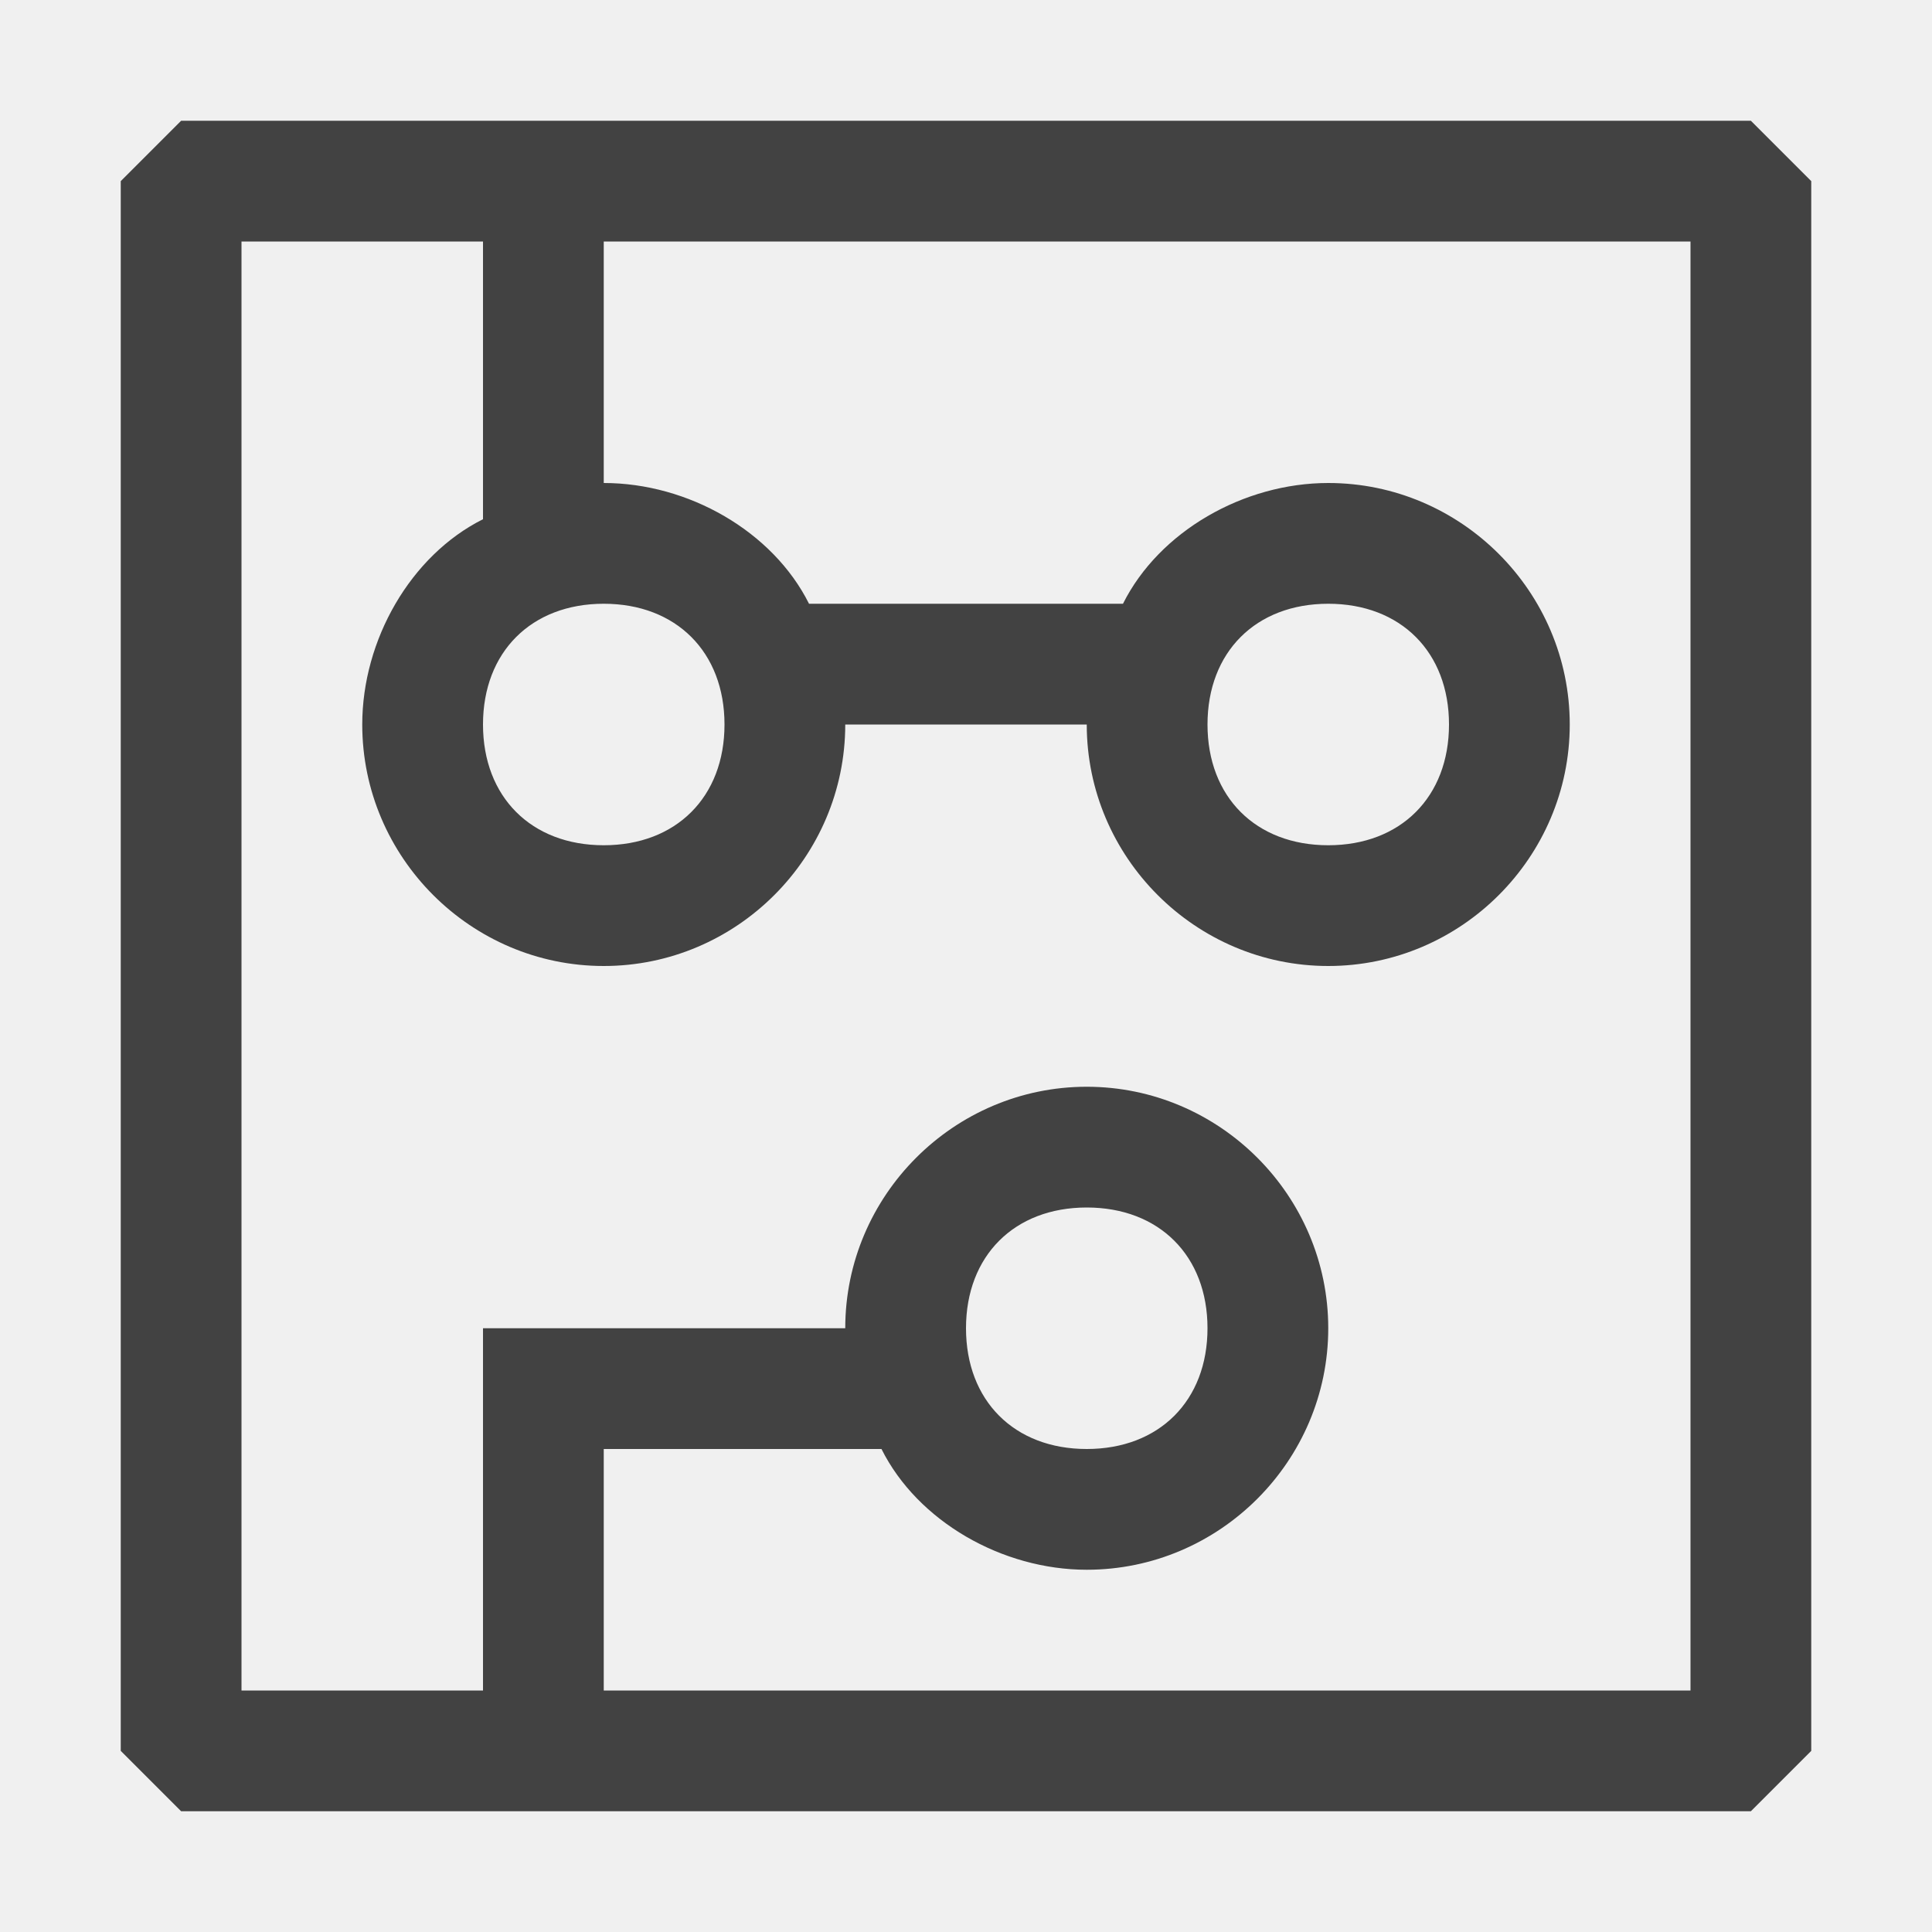
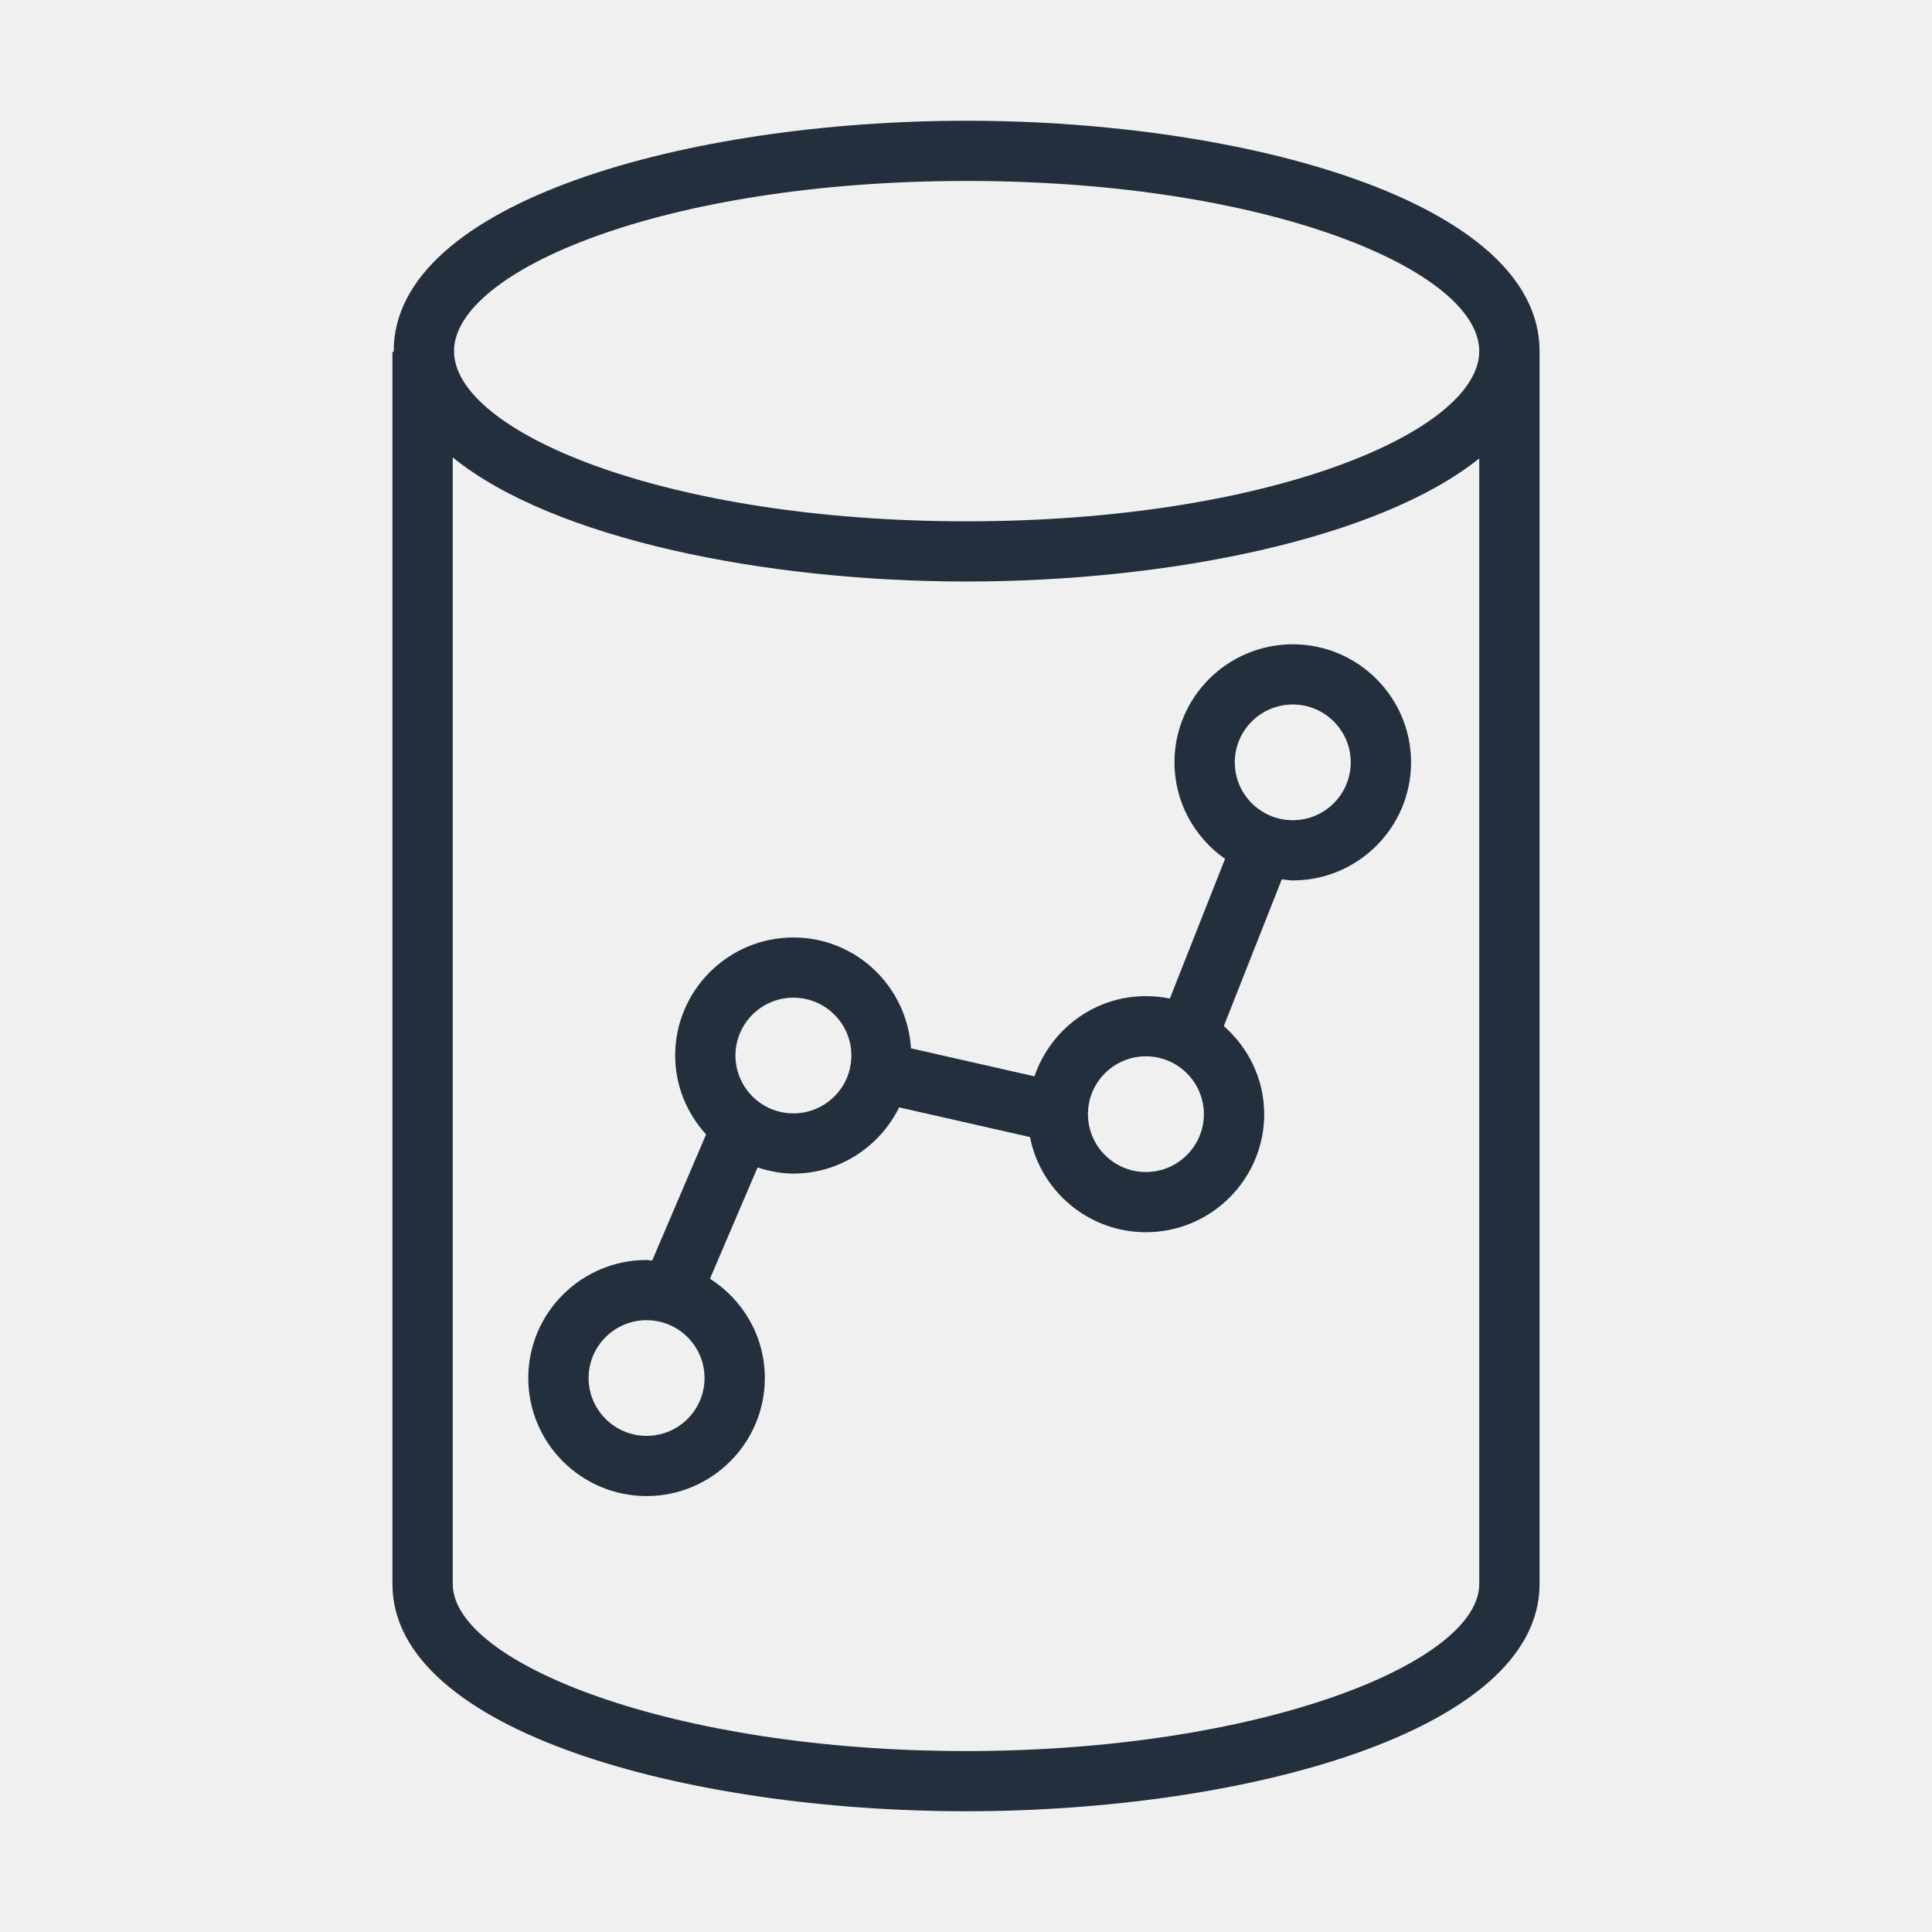
- <svg xmlns="http://www.w3.org/2000/svg" width="16" height="16" viewBox="0 0 16 16" fill="none">
-   <path d="M14.5 1H1.5L1 1.5V14.5L1.5 15H14.5L15 14.5V1.5L14.5 1ZM14 14H5V12H7.3C7.6 12.6 8.3 13 9 13C10.1 13 11 12.1 11 11C11 9.9 10.1 9 9 9C7.9 9 7 9.9 7 11H4V14H2V2H4V4.3C3.4 4.6 3 5.3 3 6C3 7.1 3.9 8 5 8C6.1 8 7 7.1 7 6H9C9 7.1 9.9 8 11 8C12.1 8 13 7.1 13 6C13 4.9 12.1 4 11 4C10.3 4 9.6 4.4 9.3 5H6.7C6.4 4.4 5.7 4 5 4V2H14V14ZM8 11C8 10.4 8.4 10 9 10C9.6 10 10 10.4 10 11C10 11.6 9.6 12 9 12C8.4 12 8 11.6 8 11ZM5 5C5.6 5 6 5.4 6 6C6 6.6 5.6 7 5 7C4.4 7 4 6.6 4 6C4 5.4 4.4 5 5 5ZM11 5C11.6 5 12 5.4 12 6C12 6.6 11.6 7 11 7C10.4 7 10 6.6 10 6C10 5.4 10.4 5 11 5Z" fill="#424242" />
+ <svg xmlns="http://www.w3.org/2000/svg" xmlns:xlink="http://www.w3.org/1999/xlink" width="64px" height="64px" viewBox="0 0 64 64" version="1.1">
+   <defs>
+     <path d="M42.825,27.17 C41.765,27.17 40.904,26.311 40.904,25.254 C40.904,24.197 41.765,23.337 42.825,23.337 C43.884,23.337 44.745,24.197 44.745,25.254 C44.745,26.311 43.884,27.17 42.825,27.17 M37.959,38.825 C36.901,38.825 36.04,37.965 36.04,36.908 C36.04,35.851 36.901,34.992 37.959,34.992 C39.018,34.992 39.88,35.851 39.88,36.908 C39.88,37.965 39.018,38.825 37.959,38.825 M26.282,36.882 C25.224,36.882 24.363,36.023 24.363,34.966 C24.363,33.909 25.224,33.049 26.282,33.049 C27.342,33.049 28.203,33.909 28.203,34.966 C28.203,36.023 27.342,36.882 26.282,36.882 M21.418,47.565 C20.36,47.565 19.498,46.706 19.498,45.649 C19.498,44.592 20.36,43.733 21.418,43.733 C22.478,43.733 23.339,44.592 23.339,45.649 C23.339,46.706 22.478,47.565 21.418,47.565 M42.825,21.343 C40.664,21.343 38.906,23.098 38.906,25.254 C38.906,26.576 39.571,27.742 40.581,28.451 L38.753,33.079 C38.496,33.026 38.23,32.998 37.959,32.998 C36.241,32.998 34.794,34.115 34.267,35.655 L30.177,34.727 C30.05,32.684 28.362,31.055 26.282,31.055 C24.123,31.055 22.366,32.81 22.366,34.966 C22.366,35.974 22.759,36.885 23.39,37.579 L21.604,41.758 C21.541,41.754 21.482,41.739 21.418,41.739 C19.258,41.739 17.5,43.493 17.5,45.649 C17.5,47.805 19.258,49.559 21.418,49.559 C23.578,49.559 25.336,47.805 25.336,45.649 C25.336,44.265 24.609,43.055 23.519,42.359 L25.095,38.673 C25.472,38.794 25.866,38.876 26.282,38.876 C27.824,38.876 29.147,37.976 29.785,36.683 L34.119,37.666 C34.473,39.461 36.06,40.819 37.959,40.819 C40.12,40.819 41.878,39.065 41.878,36.908 C41.878,35.743 41.354,34.707 40.541,33.989 L42.461,29.128 C42.583,29.14 42.7,29.165 42.825,29.165 C44.985,29.165 46.743,27.41 46.743,25.254 C46.743,23.098 44.985,21.343 42.825,21.343 M32,58.006 C22.269,58.006 14.998,55.085 14.998,52.473 L14.998,15.152 C18.308,17.841 25.315,19.263 32.021,19.263 C38.697,19.263 45.674,17.853 49.002,15.186 L49.002,52.473 C49.002,55.085 41.73,58.006 32,58.006 M32.021,5.994 C42.028,5.994 49.002,8.965 49.002,11.632 C49.002,14.298 42.028,17.269 32.021,17.269 C22.013,17.269 15.04,14.298 15.04,11.632 C15.04,8.965 22.013,5.994 32.021,5.994 M51,11.632 C51,6.675 41.222,4 32.021,4 C22.82,4 13.042,6.675 13.042,11.632 C13.042,11.64 13.044,11.649 13.044,11.657 L13,11.657 L13,52.473 C13,57.362 22.789,60 32,60 C41.211,60 51,57.362 51,52.473 L51,11.657 L50.998,11.657 C50.998,11.649 51,11.64 51,11.632" id="path-1" />
+   </defs>
+   <g id="Icon-Service/64/Amazon-Redshift" stroke="none" stroke-width="1" fill="none" fill-rule="evenodd">
+     <mask id="mask-2" fill="white">
+       <use xlink:href="#path-1" />
+     </mask>
+     <use id="Amazon-Redshift_Icon_64_Squid" fill="#232F3D" xlink:href="#path-1" />
+   </g>
</svg>
